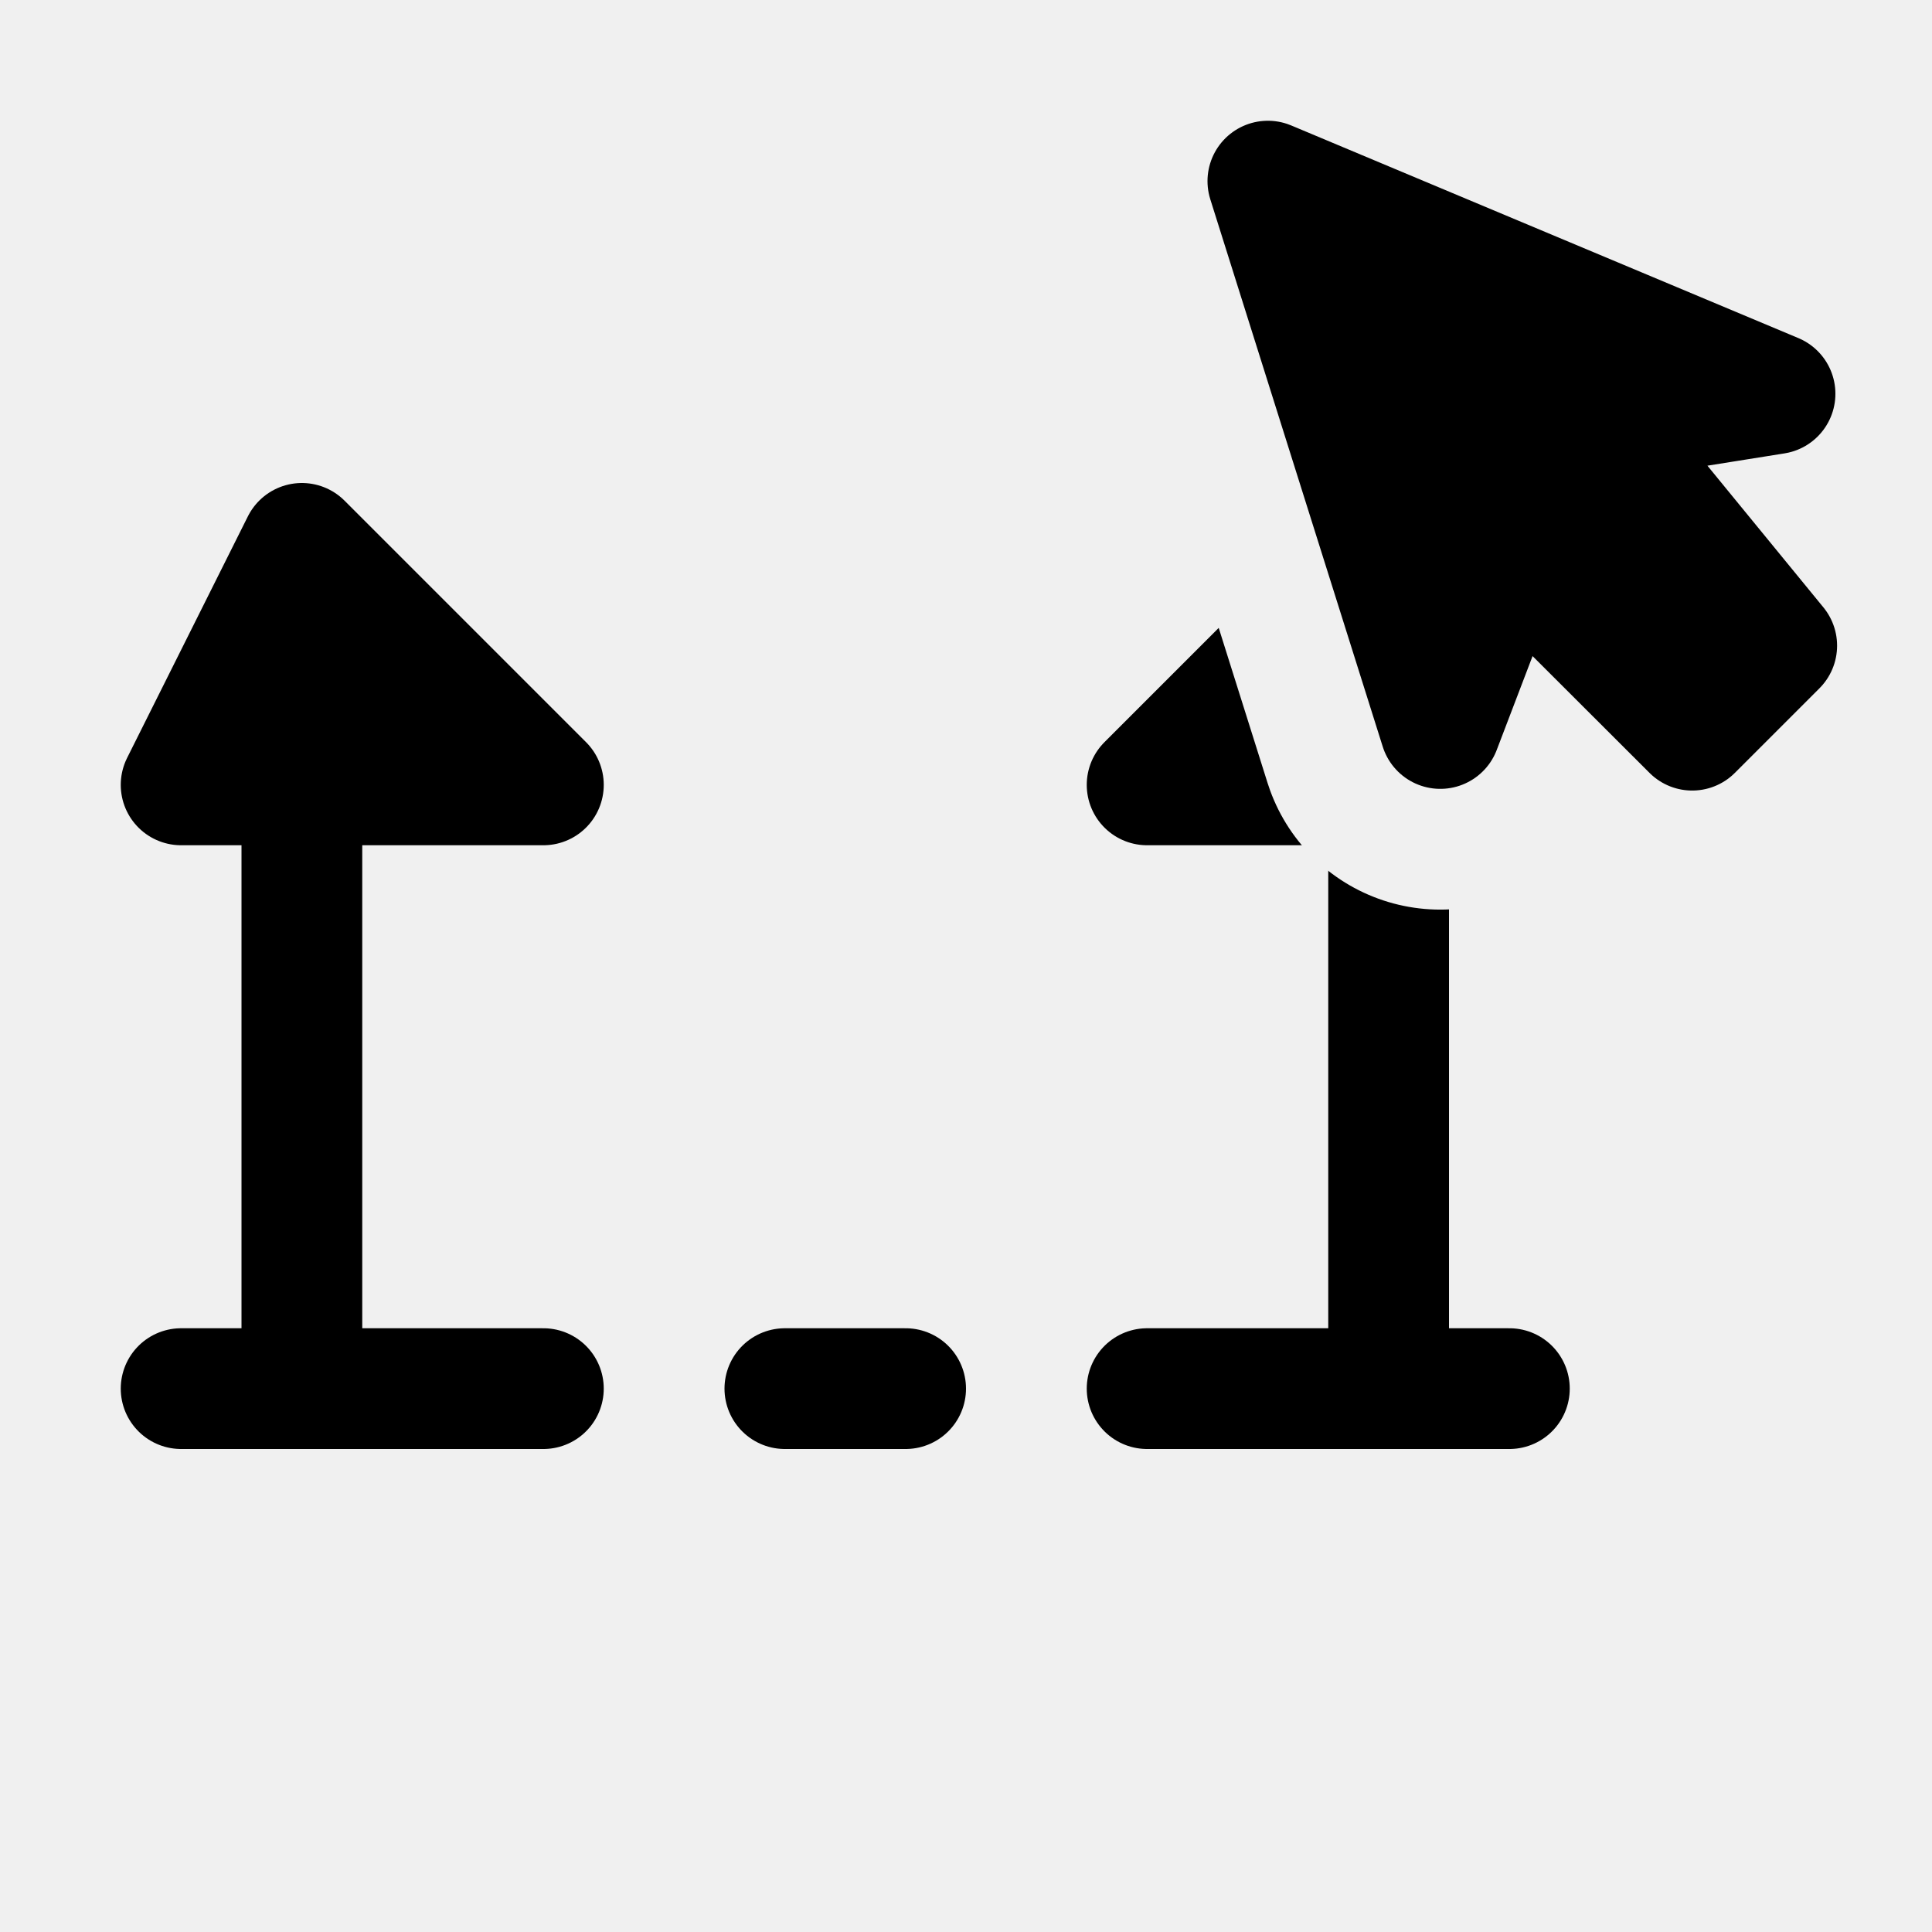
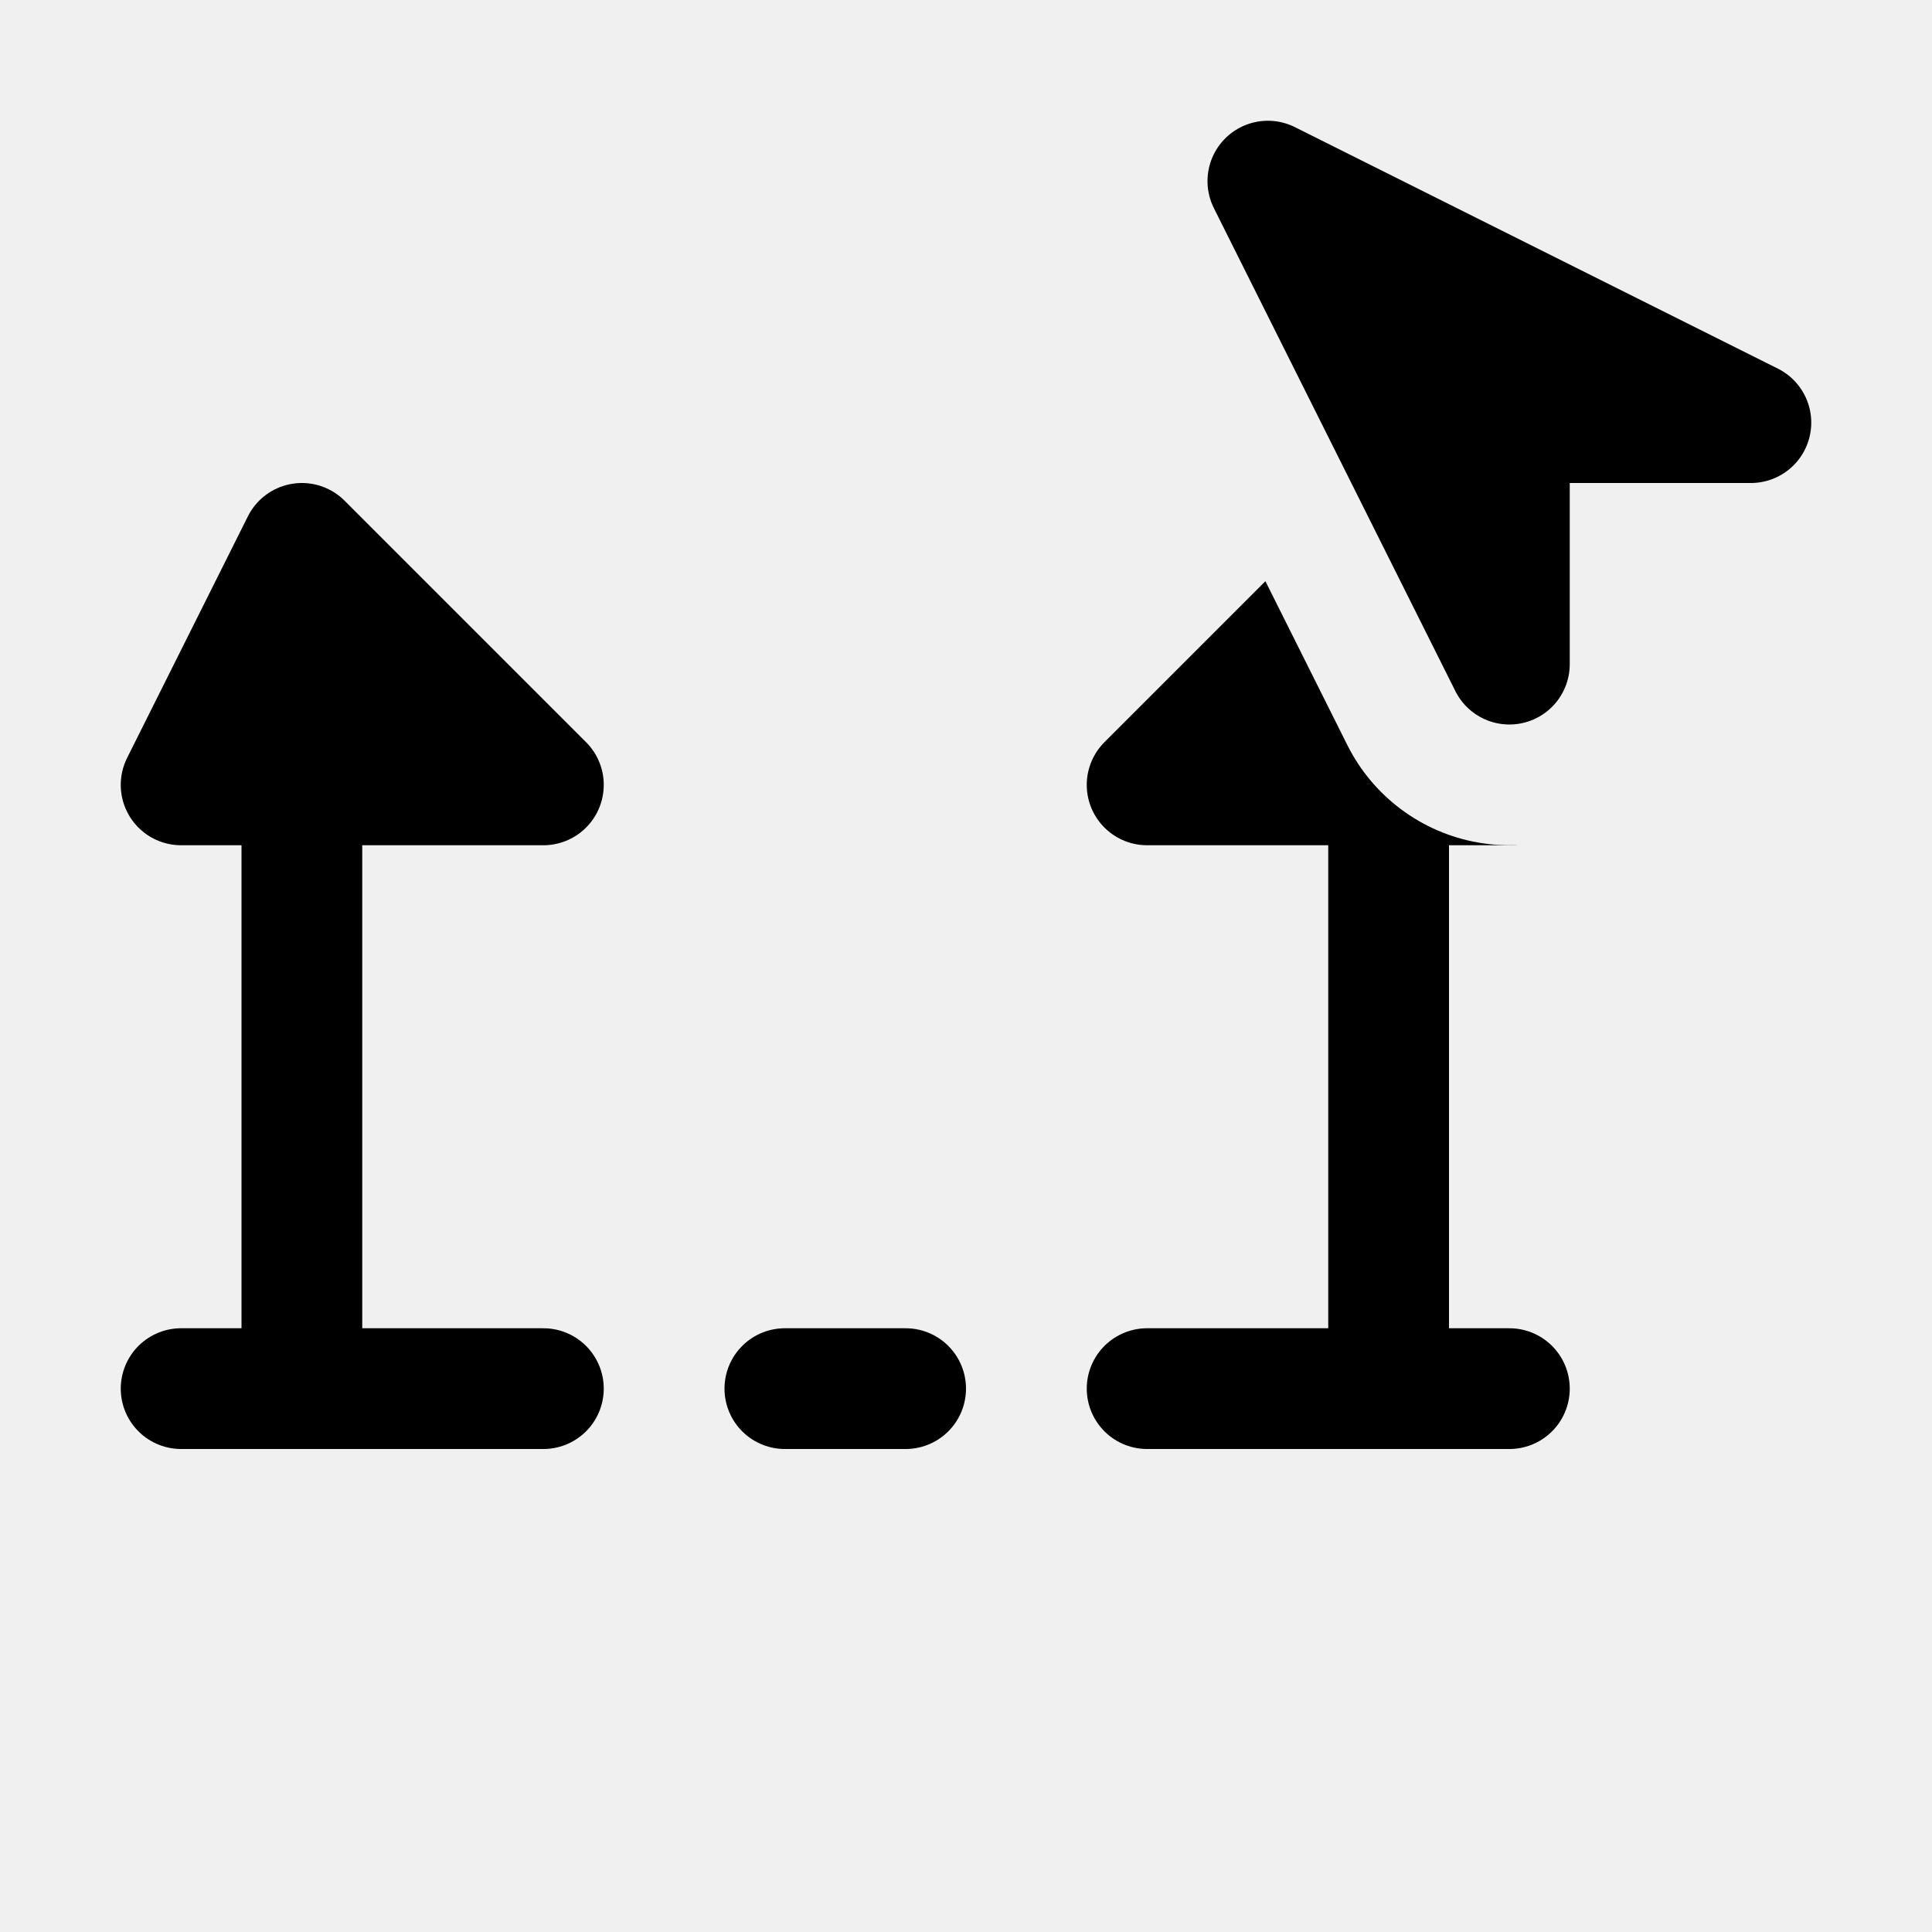
<svg xmlns="http://www.w3.org/2000/svg" width="16" height="16" viewBox="0 0 16 16" fill="none" stroke="currentColor" stroke-width="1" stroke-linecap="round" stroke-linejoin="round">
  <mask id="h-section-here-16" maskUnits="userSpaceOnUse" x="0" y="0" width="16" height="16">
    <rect width="16" height="16" fill="#fff" />
-     <path d="M10.5 1.5L14.7 3.261L13.202 3.5L14.714 5.347L14.014 6.047L12.5 4.535L11.928 6.033Z" fill="#000" stroke="#000" stroke-width="3" />
+     <path d="M10.5 1.5L14.5 3.5L12.5 3.5L12.5 5.5Z" fill="#000" stroke="#000" stroke-width="3" />
  </mask>
  <g mask="url(#h-section-here-16)">
    <path d="M1.5 11.5H4.5M6.5 11.5H7.5M9.5 11.5H12.5M2.5 11.5V6.733M11.5 11.5V6.733" />
    <path d="M1.5 6.5L2.5 4.5L4.5 6.5Z" fill="currentColor" />
    <path d="M9.5 6.5L11.5 4.5L12.5 6.5Z" fill="currentColor" />
  </g>
-   <path d="M10.5 1.5L14.7 3.261L13.202 3.5L14.714 5.347L14.014 6.047L12.5 4.535L11.928 6.033Z" fill="currentColor" />
+   <path d="M10.5 1.5L14.5 3.5L12.5 3.5L12.5 5.5Z" fill="currentColor" />
</svg>
